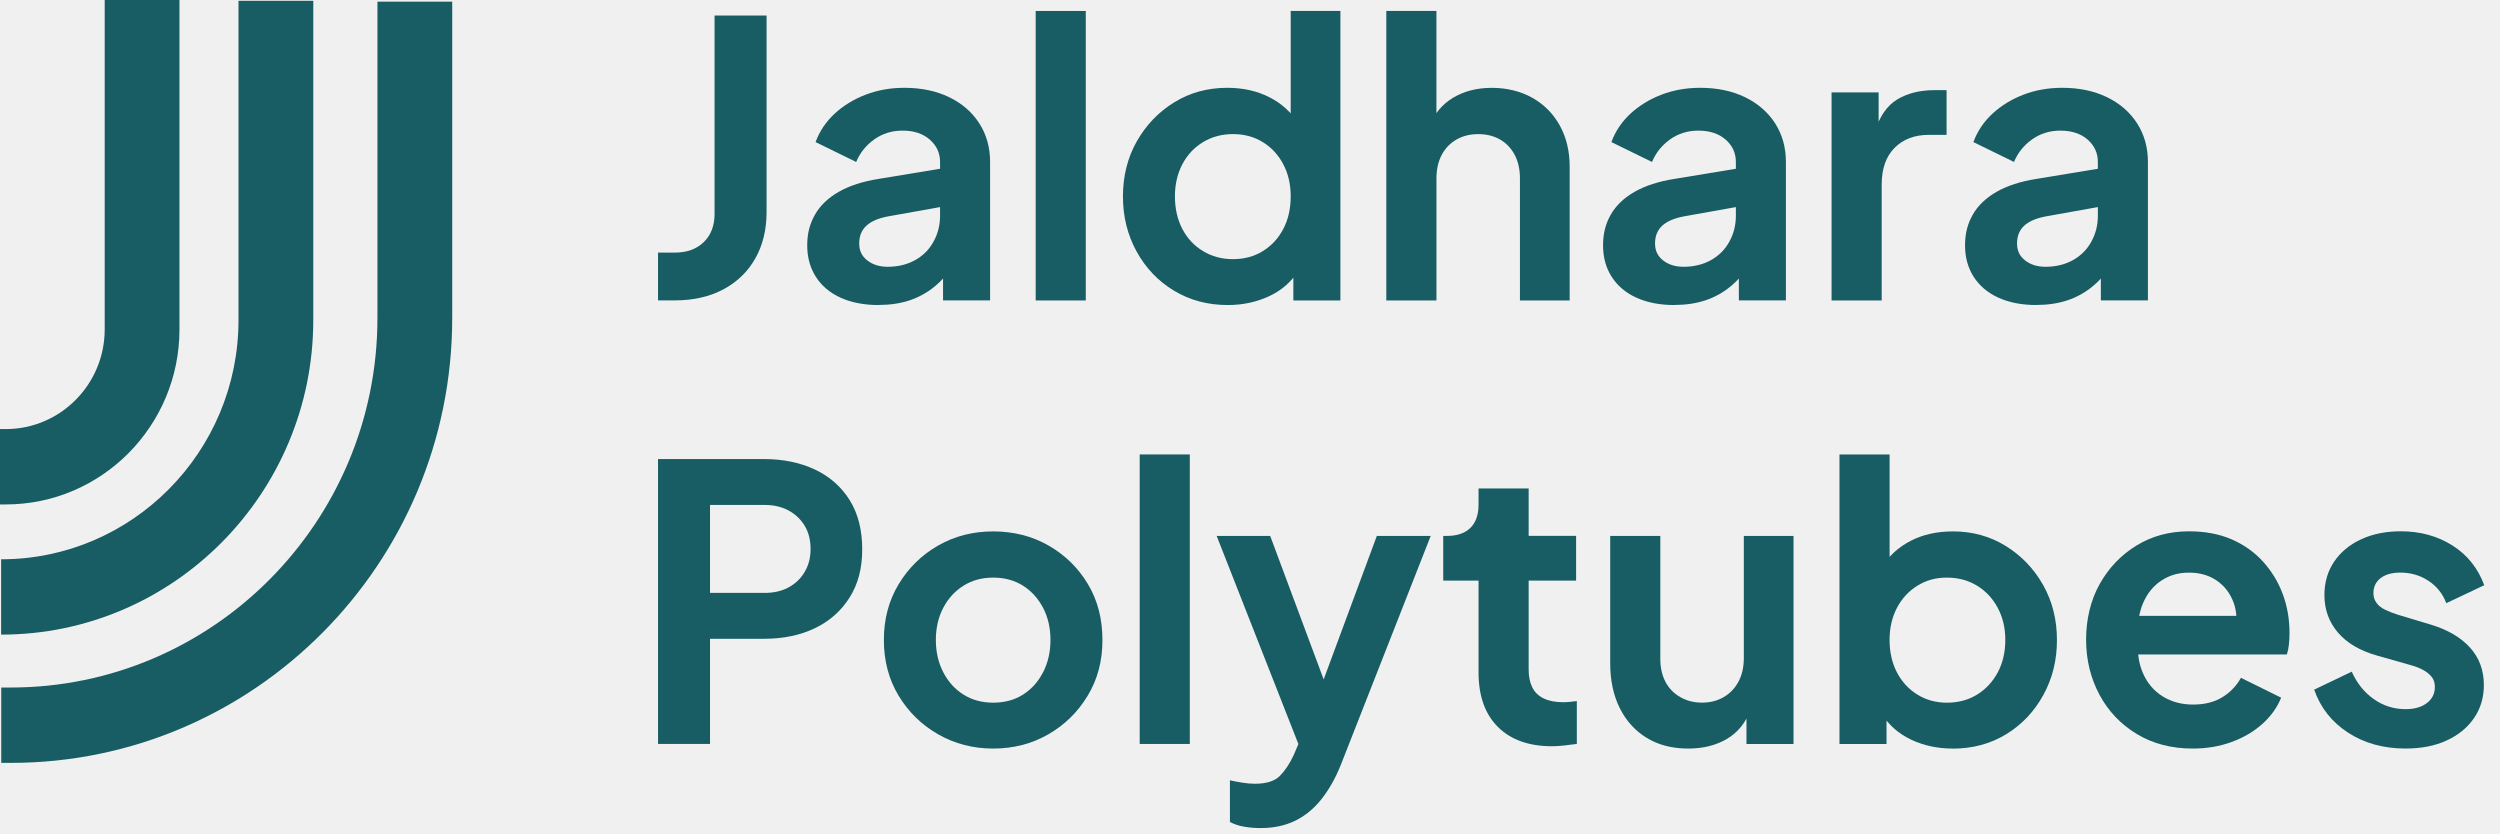
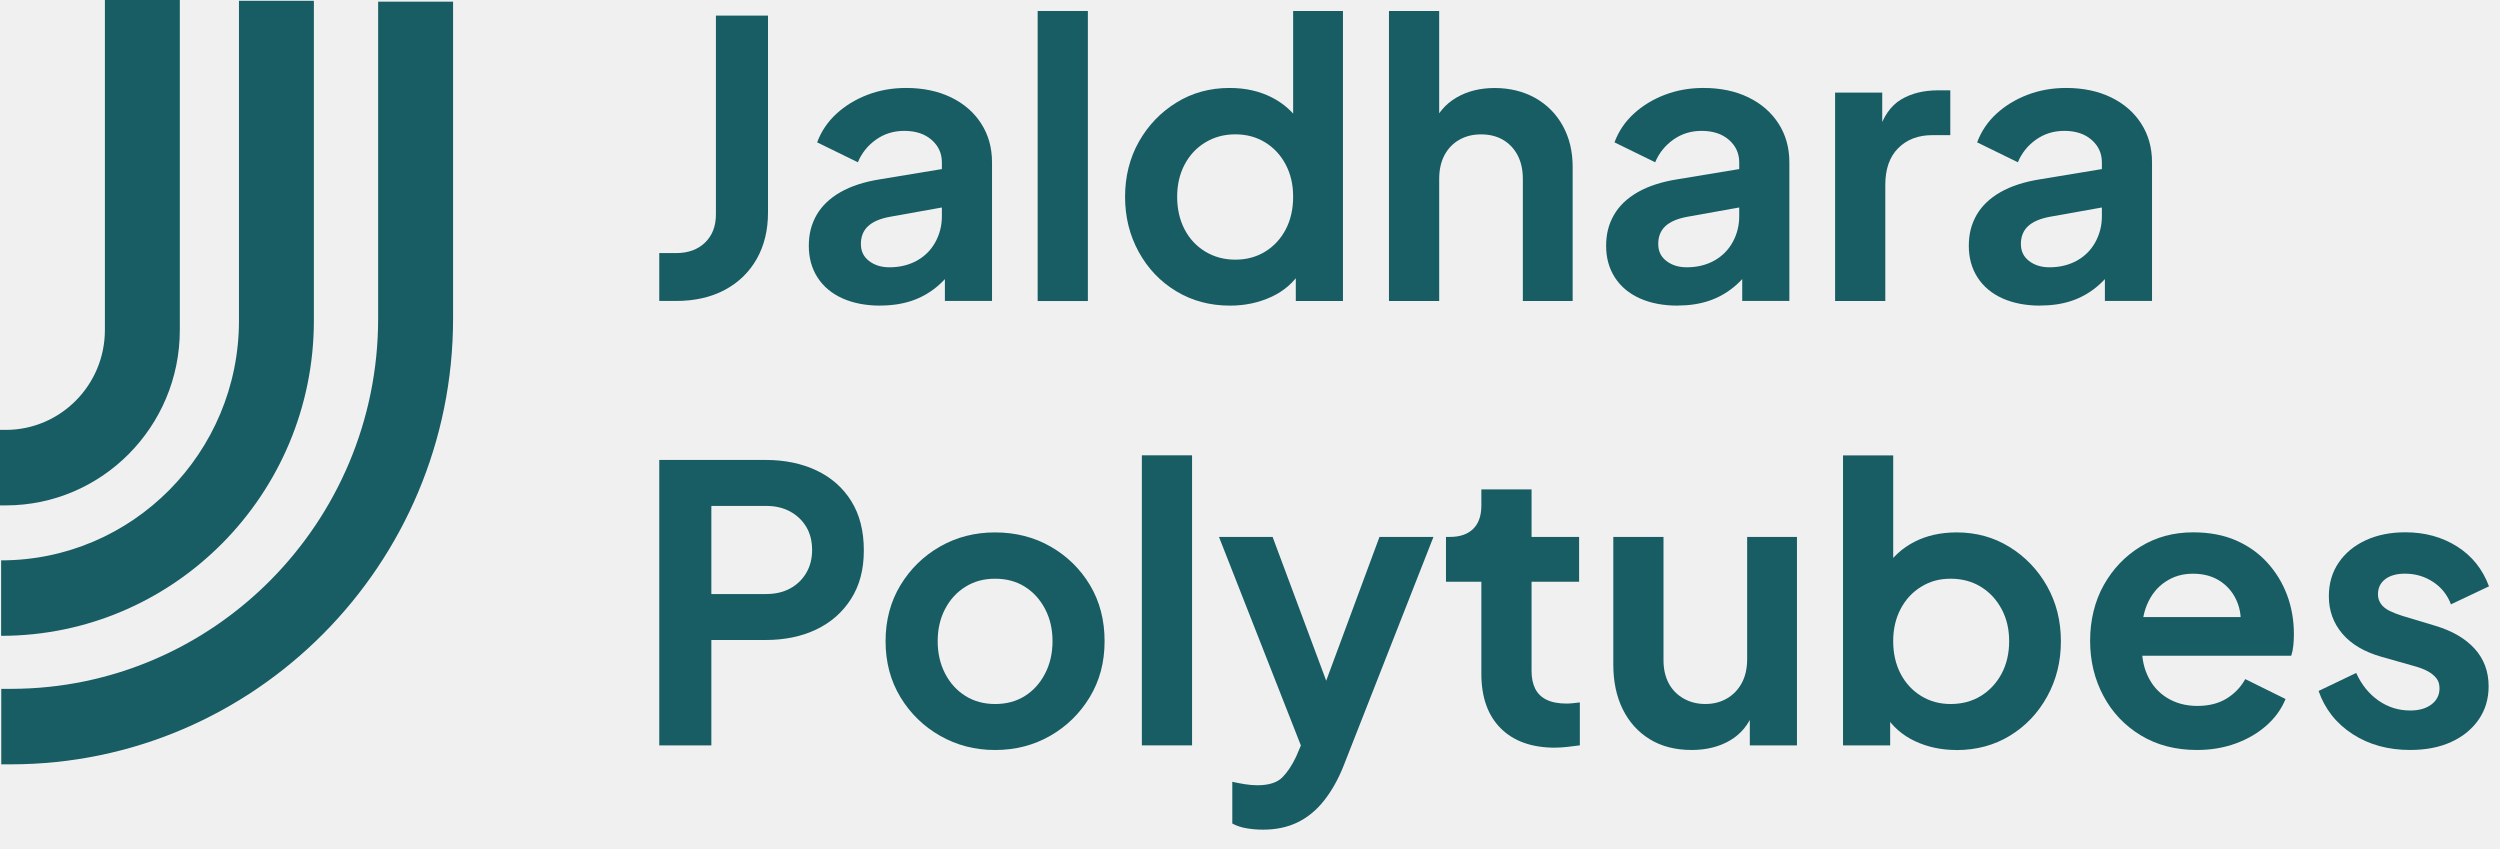
- <svg xmlns="http://www.w3.org/2000/svg" width="132" height="44" viewBox="0 0 132 44" fill="none">
-   <g clip-path="url(#clip0_970_885)">
-     <path d="M34.744 15.862V13.338H35.626C36.267 13.338 36.777 13.153 37.159 12.783C37.539 12.412 37.729 11.918 37.729 11.298V0.82H40.475V11.198C40.475 12.127 40.277 12.942 39.883 13.64C39.489 14.34 38.927 14.886 38.2 15.275C37.472 15.665 36.613 15.861 35.626 15.861H34.744V15.862Z" fill="#175D63" />
-     <path d="M46.388 16.106C45.626 16.106 44.961 15.977 44.394 15.723C43.826 15.467 43.389 15.1 43.081 14.621C42.774 14.143 42.621 13.588 42.621 12.956C42.621 12.324 42.758 11.809 43.032 11.331C43.305 10.852 43.723 10.451 44.284 10.129C44.846 9.807 45.553 9.578 46.408 9.443L49.954 8.858V10.878L46.909 11.422C46.388 11.517 46.001 11.681 45.747 11.916C45.493 12.152 45.366 12.464 45.366 12.854C45.366 13.245 45.51 13.531 45.796 13.753C46.084 13.975 46.441 14.086 46.868 14.086C47.415 14.086 47.9 13.968 48.321 13.733C48.742 13.499 49.066 13.171 49.293 12.754C49.521 12.337 49.635 11.886 49.635 11.4V8.553C49.635 8.083 49.455 7.689 49.094 7.372C48.734 7.055 48.252 6.897 47.651 6.897C47.09 6.897 46.593 7.053 46.159 7.361C45.725 7.671 45.407 8.068 45.206 8.552L43.062 7.502C43.275 6.924 43.613 6.423 44.073 5.998C44.533 5.574 45.078 5.241 45.706 4.999C46.333 4.758 47.015 4.636 47.749 4.636C48.645 4.636 49.432 4.801 50.114 5.13C50.795 5.46 51.326 5.921 51.706 6.512C52.087 7.105 52.277 7.784 52.277 8.552V15.861H49.793V13.982L50.354 13.963C50.073 14.421 49.736 14.811 49.341 15.134C48.947 15.456 48.506 15.699 48.019 15.861C47.531 16.022 46.987 16.102 46.386 16.102L46.388 16.106Z" fill="#175D63" />
-     <path d="M54.684 15.862V0.579H57.329V15.864H54.684V15.862Z" fill="#175D63" />
-     <path d="M64.823 16.106C63.767 16.106 62.822 15.853 61.987 15.348C61.151 14.844 60.494 14.154 60.012 13.279C59.531 12.403 59.291 11.434 59.291 10.371C59.291 9.307 59.534 8.324 60.023 7.463C60.51 6.602 61.169 5.916 61.997 5.404C62.825 4.892 63.76 4.636 64.803 4.636C65.631 4.636 66.368 4.801 67.017 5.13C67.665 5.46 68.175 5.921 68.55 6.512L68.149 7.057V0.579H70.773V15.864H68.289V13.744L68.57 14.269C68.195 14.874 67.674 15.332 67.006 15.642C66.338 15.952 65.61 16.106 64.823 16.106ZM65.103 13.683C65.691 13.683 66.216 13.542 66.676 13.259C67.136 12.976 67.497 12.586 67.758 12.088C68.019 11.59 68.149 11.017 68.149 10.371C68.149 9.725 68.019 9.173 67.758 8.675C67.497 8.178 67.136 7.787 66.676 7.504C66.216 7.221 65.69 7.08 65.103 7.08C64.517 7.08 63.987 7.221 63.52 7.504C63.053 7.787 62.688 8.178 62.427 8.675C62.166 9.173 62.036 9.739 62.036 10.371C62.036 11.003 62.166 11.588 62.427 12.088C62.688 12.586 63.051 12.976 63.52 13.259C63.987 13.542 64.515 13.683 65.103 13.683Z" fill="#175D63" />
-     <path d="M73.197 15.862V0.579H75.843V7.041L75.482 6.657C75.737 5.998 76.154 5.497 76.735 5.153C77.316 4.81 77.993 4.638 78.77 4.638C79.546 4.638 80.282 4.813 80.904 5.162C81.526 5.513 82.009 6 82.357 6.627C82.704 7.254 82.878 7.977 82.878 8.797V15.864H80.253V9.424C80.253 8.938 80.159 8.521 79.973 8.172C79.786 7.823 79.528 7.553 79.201 7.365C78.874 7.177 78.491 7.082 78.05 7.082C77.609 7.082 77.242 7.177 76.907 7.365C76.573 7.553 76.312 7.823 76.126 8.172C75.939 8.523 75.845 8.94 75.845 9.424V15.864H73.199L73.197 15.862Z" fill="#175D63" />
-     <path d="M88.408 16.106C87.645 16.106 86.981 15.977 86.414 15.723C85.845 15.466 85.408 15.099 85.101 14.621C84.793 14.143 84.641 13.588 84.641 12.956C84.641 12.324 84.777 11.808 85.051 11.33C85.325 10.852 85.742 10.451 86.304 10.129C86.865 9.807 87.573 9.577 88.427 9.443L91.974 8.858V10.877L88.928 11.422C88.408 11.517 88.02 11.681 87.766 11.916C87.512 12.152 87.386 12.464 87.386 12.854C87.386 13.244 87.53 13.531 87.816 13.753C88.104 13.975 88.461 14.086 88.887 14.086C89.435 14.086 89.92 13.968 90.341 13.733C90.762 13.499 91.085 13.171 91.313 12.754C91.54 12.337 91.654 11.885 91.654 11.4V8.553C91.654 8.082 91.475 7.688 91.114 7.372C90.753 7.055 90.272 6.897 89.671 6.897C89.109 6.897 88.612 7.053 88.178 7.361C87.745 7.671 87.427 8.068 87.226 8.552L85.081 7.502C85.294 6.924 85.632 6.423 86.092 5.998C86.553 5.574 87.098 5.241 87.725 4.999C88.353 4.757 89.035 4.636 89.769 4.636C90.664 4.636 91.451 4.8 92.134 5.13C92.814 5.459 93.346 5.921 93.726 6.512C94.106 7.105 94.296 7.783 94.296 8.552V15.86H91.812V13.982L92.374 13.962C92.093 14.421 91.755 14.811 91.361 15.133C90.966 15.456 90.526 15.699 90.039 15.86C89.55 16.021 89.007 16.102 88.406 16.102L88.408 16.106Z" fill="#175D63" />
-     <path d="M96.707 15.862V4.879H99.191V7.324L98.99 6.96C99.244 6.14 99.642 5.567 100.183 5.245C100.723 4.922 101.375 4.76 102.137 4.76H102.779V7.121H101.837C101.089 7.121 100.488 7.35 100.033 7.807C99.579 8.264 99.353 8.912 99.353 9.746V15.864H96.707V15.862Z" fill="#175D63" />
-     <path d="M107.521 16.105C106.759 16.105 106.094 15.977 105.527 15.722C104.959 15.466 104.522 15.099 104.214 14.621C103.907 14.143 103.754 13.588 103.754 12.956C103.754 12.324 103.891 11.808 104.164 11.33C104.438 10.852 104.856 10.451 105.417 10.129C105.979 9.807 106.686 9.577 107.54 9.443L111.087 8.858V10.877L108.042 11.422C107.521 11.517 107.134 11.681 106.879 11.916C106.625 12.152 106.499 12.464 106.499 12.854C106.499 13.244 106.643 13.531 106.929 13.753C107.217 13.975 107.574 14.086 108.001 14.086C108.548 14.086 109.033 13.968 109.454 13.733C109.875 13.499 110.199 13.171 110.426 12.754C110.654 12.336 110.767 11.885 110.767 11.4V8.553C110.767 8.082 110.588 7.688 110.227 7.371C109.866 7.055 109.385 6.897 108.784 6.897C108.223 6.897 107.725 7.053 107.292 7.361C106.858 7.67 106.54 8.068 106.339 8.551L104.195 7.502C104.408 6.924 104.745 6.422 105.206 5.998C105.666 5.574 106.211 5.241 106.839 4.999C107.466 4.757 108.148 4.636 108.882 4.636C109.778 4.636 110.565 4.8 111.247 5.13C111.928 5.459 112.459 5.921 112.839 6.512C113.219 7.105 113.41 7.783 113.41 8.551V15.86H110.925V13.982L111.487 13.962C111.206 14.421 110.869 14.811 110.474 15.133C110.08 15.456 109.639 15.699 109.152 15.86C108.663 16.021 108.12 16.102 107.519 16.102L107.521 16.105Z" fill="#175D63" />
-     <path d="M34.744 39.28V24.238H40.334C41.349 24.238 42.248 24.423 43.03 24.793C43.812 25.164 44.423 25.701 44.864 26.408C45.304 27.116 45.525 27.98 45.525 29.003C45.525 30.025 45.301 30.851 44.853 31.558C44.405 32.265 43.794 32.802 43.019 33.173C42.244 33.544 41.349 33.728 40.334 33.728H37.489V39.28H34.744ZM37.489 31.305H40.375C40.857 31.305 41.278 31.209 41.637 31.014C41.997 30.818 42.282 30.546 42.488 30.195C42.696 29.846 42.799 29.442 42.799 28.983C42.799 28.525 42.696 28.104 42.488 27.762C42.28 27.418 41.997 27.15 41.637 26.954C41.276 26.759 40.855 26.661 40.375 26.661H37.489V31.305Z" fill="#175D63" />
-     <path d="M52.439 39.524C51.384 39.524 50.419 39.275 49.543 38.777C48.669 38.279 47.97 37.599 47.45 36.738C46.929 35.877 46.668 34.894 46.668 33.791C46.668 32.688 46.929 31.705 47.45 30.844C47.97 29.982 48.665 29.302 49.534 28.804C50.403 28.306 51.371 28.058 52.439 28.058C53.507 28.058 54.497 28.306 55.364 28.804C56.233 29.302 56.924 29.979 57.438 30.833C57.951 31.687 58.209 32.673 58.209 33.791C58.209 34.908 57.948 35.877 57.427 36.738C56.907 37.599 56.212 38.279 55.343 38.777C54.474 39.275 53.505 39.524 52.438 39.524H52.439ZM52.439 37.101C53.04 37.101 53.564 36.96 54.012 36.677C54.46 36.394 54.813 36 55.075 35.495C55.336 34.99 55.465 34.423 55.465 33.789C55.465 33.155 55.336 32.591 55.075 32.093C54.813 31.596 54.46 31.205 54.012 30.922C53.564 30.64 53.04 30.498 52.439 30.498C51.839 30.498 51.331 30.64 50.876 30.922C50.421 31.205 50.064 31.596 49.804 32.093C49.543 32.591 49.413 33.157 49.413 33.789C49.413 34.421 49.543 34.99 49.804 35.495C50.065 36 50.423 36.394 50.876 36.677C51.329 36.96 51.851 37.101 52.439 37.101Z" fill="#175D63" />
-     <path d="M60.176 39.281V23.995H62.822V39.281H60.176Z" fill="#175D63" />
-     <path d="M66.564 43.722C66.269 43.722 65.983 43.699 65.703 43.652C65.422 43.606 65.168 43.522 64.94 43.4V41.199C65.115 41.241 65.324 41.28 65.571 41.321C65.818 41.362 66.049 41.382 66.262 41.382C66.863 41.382 67.3 41.244 67.576 40.968C67.849 40.693 68.093 40.326 68.308 39.867L69.029 38.172L68.99 40.392L64.24 28.297H67.066L70.392 37.221H69.39L72.697 28.297H75.541L70.792 40.392C70.511 41.092 70.17 41.694 69.77 42.199C69.37 42.703 68.905 43.083 68.377 43.339C67.849 43.595 67.245 43.722 66.563 43.722H66.564Z" fill="#175D63" />
-     <path d="M81.955 39.402C80.725 39.402 79.771 39.062 79.089 38.382C78.408 37.703 78.067 36.743 78.067 35.504V30.657H76.203V28.296H76.404C76.939 28.296 77.349 28.154 77.637 27.872C77.925 27.589 78.067 27.179 78.067 26.64V25.791H80.713V28.294H83.218V30.656H80.713V35.361C80.713 35.725 80.777 36.034 80.903 36.291C81.029 36.547 81.23 36.742 81.504 36.876C81.777 37.01 82.127 37.078 82.555 37.078C82.65 37.078 82.76 37.071 82.886 37.059C83.012 37.046 83.137 37.032 83.257 37.017V39.279C83.071 39.306 82.856 39.333 82.616 39.359C82.376 39.386 82.156 39.401 81.955 39.401V39.402Z" fill="#175D63" />
-     <path d="M89.149 39.524C88.294 39.524 87.559 39.336 86.944 38.958C86.329 38.582 85.855 38.055 85.521 37.382C85.187 36.709 85.019 35.921 85.019 35.02V28.297H87.665V34.798C87.665 35.257 87.756 35.656 87.935 36C88.117 36.344 88.376 36.612 88.717 36.807C89.058 37.003 89.442 37.099 89.869 37.099C90.295 37.099 90.677 37.003 91.011 36.807C91.345 36.612 91.605 36.34 91.793 35.989C91.98 35.64 92.074 35.221 92.074 34.738V28.297H94.698V39.282H92.214V37.121L92.415 37.504C92.161 38.177 91.747 38.682 91.173 39.019C90.599 39.355 89.924 39.524 89.149 39.524Z" fill="#175D63" />
-     <path d="M103.095 39.524C102.306 39.524 101.583 39.368 100.92 39.06C100.259 38.751 99.735 38.292 99.348 37.687L99.609 37.163V39.282H97.125V23.997H99.771V30.479L99.369 29.934C99.742 29.341 100.251 28.881 100.892 28.552C101.533 28.223 102.274 28.058 103.117 28.058C104.146 28.058 105.073 28.314 105.901 28.826C106.729 29.338 107.387 30.024 107.875 30.885C108.362 31.746 108.607 32.717 108.607 33.793C108.607 34.869 108.367 35.825 107.886 36.7C107.404 37.576 106.75 38.265 105.922 38.77C105.094 39.275 104.153 39.528 103.097 39.528L103.095 39.524ZM102.795 37.102C103.396 37.102 103.927 36.96 104.387 36.677C104.847 36.394 105.212 36.004 105.48 35.506C105.746 35.008 105.88 34.435 105.88 33.789C105.88 33.143 105.746 32.591 105.48 32.093C105.213 31.596 104.849 31.206 104.387 30.923C103.925 30.64 103.396 30.498 102.795 30.498C102.194 30.498 101.702 30.64 101.242 30.923C100.782 31.206 100.421 31.596 100.16 32.093C99.899 32.591 99.769 33.157 99.769 33.789C99.769 34.421 99.899 35.007 100.16 35.506C100.421 36.004 100.782 36.394 101.242 36.677C101.702 36.96 102.221 37.102 102.795 37.102Z" fill="#175D63" />
-     <path d="M115.777 39.524C114.656 39.524 113.67 39.268 112.822 38.755C111.975 38.243 111.316 37.55 110.848 36.675C110.381 35.799 110.146 34.831 110.146 33.767C110.146 32.704 110.386 31.685 110.868 30.829C111.349 29.975 111.996 29.298 112.812 28.8C113.626 28.302 114.548 28.054 115.577 28.054C116.431 28.054 117.183 28.195 117.832 28.478C118.48 28.761 119.031 29.151 119.484 29.649C119.937 30.147 120.285 30.716 120.525 31.355C120.765 31.995 120.886 32.684 120.886 33.425C120.886 33.627 120.875 33.826 120.856 34.021C120.836 34.217 120.799 34.396 120.746 34.557H112.33V32.517H119.264L118 33.466C118.134 32.847 118.111 32.295 117.931 31.81C117.752 31.325 117.457 30.942 117.05 30.659C116.643 30.376 116.151 30.235 115.577 30.235C115.003 30.235 114.541 30.376 114.114 30.659C113.686 30.942 113.363 31.345 113.142 31.871C112.922 32.396 112.838 33.035 112.892 33.789C112.838 34.462 112.929 35.058 113.162 35.576C113.395 36.093 113.743 36.494 114.203 36.777C114.663 37.06 115.195 37.201 115.797 37.201C116.399 37.201 116.909 37.074 117.33 36.818C117.752 36.562 118.082 36.22 118.322 35.789L120.445 36.838C120.232 37.362 119.898 37.828 119.443 38.231C118.988 38.636 118.448 38.951 117.821 39.18C117.194 39.409 116.511 39.524 115.777 39.524Z" fill="#175D63" />
-     <path d="M127.015 39.523C125.853 39.523 124.84 39.244 123.98 38.686C123.119 38.127 122.522 37.37 122.188 36.413L124.171 35.464C124.451 36.084 124.842 36.569 125.343 36.918C125.844 37.269 126.402 37.443 127.017 37.443C127.484 37.443 127.859 37.336 128.14 37.121C128.421 36.906 128.561 36.623 128.561 36.272C128.561 36.057 128.504 35.878 128.391 35.737C128.277 35.595 128.126 35.473 127.939 35.373C127.753 35.273 127.538 35.189 127.298 35.121L125.514 34.616C124.606 34.36 123.915 33.953 123.44 33.395C122.966 32.836 122.729 32.181 122.729 31.425C122.729 30.752 122.9 30.163 123.241 29.658C123.582 29.153 124.055 28.759 124.664 28.476C125.272 28.193 125.971 28.052 126.759 28.052C127.788 28.052 128.696 28.301 129.485 28.798C130.272 29.296 130.834 29.996 131.168 30.899L129.164 31.848C128.977 31.35 128.663 30.956 128.222 30.666C127.781 30.376 127.287 30.233 126.738 30.233C126.297 30.233 125.949 30.331 125.697 30.524C125.443 30.72 125.317 30.986 125.317 31.323C125.317 31.511 125.37 31.679 125.477 31.828C125.583 31.977 125.734 32.096 125.928 32.191C126.122 32.286 126.345 32.374 126.6 32.455L128.343 32.979C129.238 33.248 129.929 33.653 130.416 34.191C130.903 34.73 131.148 35.389 131.148 36.17C131.148 36.829 130.974 37.413 130.628 37.916C130.279 38.421 129.8 38.815 129.185 39.097C128.57 39.38 127.849 39.522 127.021 39.522L127.015 39.523Z" fill="#175D63" />
-     <path d="M0.059 33.51L0.059 29.531C6.971 29.531 12.593 23.864 12.593 16.899L12.593 0.043H16.541L16.541 16.899C16.541 26.058 9.147 33.508 0.059 33.508V33.51Z" fill="#175D63" />
-     <path d="M0.567 40.28H0.066L0.066 36.301H0.567C11.243 36.301 19.929 27.549 19.929 16.792L19.929 0.087H23.877L23.877 16.794C23.877 29.745 13.42 40.28 0.567 40.28Z" fill="#175D63" />
-     <path d="M0.306 26.634H0L0 22.655H0.306C3.186 22.655 5.528 20.294 5.528 17.393L5.528 -6.10352e-05H9.476L9.476 17.393C9.476 22.489 5.363 26.634 0.306 26.634Z" fill="#175D63" />
+ <svg xmlns="http://www.w3.org/2000/svg" width="109" height="37" viewBox="0 0 109 37" fill="none">
+   <g clip-path="url(#clip0_1211_392)">
+     <path d="M28.744 13.123V11.035H29.473C30.004 11.035 30.426 10.882 30.742 10.575C31.057 10.269 31.214 9.86 31.214 9.347V0.679H33.485V9.265C33.485 10.033 33.322 10.707 32.996 11.285C32.669 11.864 32.205 12.316 31.604 12.638C31.001 12.96 30.291 13.122 29.473 13.122H28.744V13.123Z" fill="#175D63" />
+     <path d="M38.38 13.325C37.75 13.325 37.2 13.218 36.731 13.008C36.26 12.796 35.899 12.492 35.644 12.097C35.39 11.701 35.264 11.242 35.264 10.719C35.264 10.196 35.377 9.77 35.603 9.374C35.83 8.979 36.175 8.647 36.64 8.38C37.104 8.113 37.689 7.924 38.396 7.813L41.331 7.328V8.999L38.811 9.45C38.38 9.528 38.06 9.664 37.85 9.859C37.639 10.054 37.535 10.312 37.535 10.635C37.535 10.958 37.654 11.195 37.891 11.378C38.129 11.562 38.424 11.654 38.777 11.654C39.23 11.654 39.631 11.556 39.98 11.362C40.328 11.168 40.596 10.897 40.784 10.552C40.972 10.207 41.066 9.833 41.066 9.432V7.077C41.066 6.687 40.918 6.361 40.619 6.099C40.321 5.837 39.922 5.706 39.425 5.706C38.961 5.706 38.549 5.835 38.191 6.09C37.832 6.346 37.569 6.675 37.403 7.075L35.628 6.207C35.805 5.729 36.084 5.314 36.465 4.963C36.846 4.612 37.297 4.336 37.816 4.136C38.335 3.936 38.899 3.835 39.506 3.835C40.247 3.835 40.899 3.972 41.463 4.244C42.026 4.517 42.466 4.899 42.78 5.388C43.095 5.878 43.252 6.44 43.252 7.075V13.122H41.197V11.568L41.661 11.552C41.429 11.931 41.15 12.254 40.824 12.521C40.497 12.787 40.133 12.989 39.73 13.122C39.325 13.255 38.876 13.322 38.379 13.322L38.38 13.325Z" fill="#175D63" />
+     <path d="M45.242 13.123V0.479H47.431V13.125H45.242V13.123Z" fill="#175D63" />
+     <path d="M53.629 13.325C52.756 13.325 51.974 13.116 51.283 12.698C50.592 12.281 50.048 11.71 49.65 10.986C49.251 10.261 49.053 9.46 49.053 8.58C49.053 7.7 49.254 6.887 49.658 6.174C50.061 5.462 50.607 4.895 51.292 4.471C51.977 4.047 52.75 3.835 53.613 3.835C54.298 3.835 54.908 3.972 55.445 4.244C55.981 4.517 56.403 4.899 56.713 5.388L56.381 5.838V0.479H58.553V13.125H56.497V11.371L56.73 11.805C56.419 12.306 55.989 12.685 55.436 12.941C54.883 13.197 54.28 13.325 53.629 13.325ZM53.861 11.321C54.348 11.321 54.782 11.204 55.163 10.97C55.543 10.736 55.842 10.413 56.058 10.001C56.274 9.589 56.381 9.115 56.381 8.58C56.381 8.045 56.274 7.589 56.058 7.177C55.842 6.766 55.543 6.443 55.163 6.209C54.782 5.974 54.346 5.857 53.861 5.857C53.376 5.857 52.938 5.974 52.552 6.209C52.165 6.443 51.864 6.766 51.648 7.177C51.431 7.589 51.324 8.057 51.324 8.58C51.324 9.103 51.431 9.587 51.648 10.001C51.864 10.413 52.163 10.736 52.552 10.97C52.938 11.204 53.375 11.321 53.861 11.321Z" fill="#175D63" />
+     <path d="M60.559 13.123V0.479H62.748V5.825L62.449 5.508C62.659 4.963 63.005 4.548 63.486 4.263C63.966 3.979 64.526 3.837 65.169 3.837C65.811 3.837 66.42 3.982 66.934 4.271C67.449 4.561 67.849 4.964 68.137 5.483C68.424 6.001 68.568 6.6 68.568 7.278V13.125H66.396V7.797C66.396 7.395 66.318 7.05 66.164 6.761C66.01 6.472 65.796 6.249 65.526 6.093C65.256 5.937 64.938 5.859 64.573 5.859C64.209 5.859 63.904 5.937 63.628 6.093C63.352 6.249 63.136 6.472 62.981 6.761C62.827 7.051 62.749 7.397 62.749 7.797V13.125H60.56L60.559 13.123Z" fill="#175D63" />
+     <path d="M73.144 13.325C72.513 13.325 71.963 13.218 71.495 13.008C71.024 12.796 70.662 12.492 70.408 12.097C70.154 11.701 70.027 11.242 70.027 10.719C70.027 10.196 70.141 9.77 70.367 9.374C70.593 8.978 70.939 8.647 71.403 8.38C71.868 8.113 72.453 7.924 73.16 7.813L76.094 7.328V8.999L73.575 9.45C73.144 9.528 72.823 9.664 72.613 9.858C72.403 10.054 72.299 10.312 72.299 10.635C72.299 10.958 72.418 11.195 72.654 11.378C72.893 11.562 73.188 11.654 73.541 11.654C73.994 11.654 74.395 11.556 74.743 11.362C75.092 11.168 75.359 10.897 75.548 10.552C75.736 10.207 75.83 9.833 75.83 9.432V7.076C75.83 6.687 75.681 6.361 75.383 6.099C75.085 5.837 74.686 5.706 74.189 5.706C73.725 5.706 73.313 5.835 72.954 6.09C72.596 6.346 72.332 6.675 72.166 7.075L70.392 6.207C70.568 5.728 70.848 5.314 71.228 4.963C71.609 4.611 72.061 4.336 72.579 4.136C73.098 3.936 73.663 3.835 74.27 3.835C75.011 3.835 75.662 3.971 76.227 4.244C76.79 4.517 77.229 4.899 77.544 5.388C77.859 5.878 78.016 6.439 78.016 7.075V13.122H75.961V11.568L76.425 11.552C76.193 11.931 75.914 12.254 75.587 12.52C75.261 12.787 74.896 12.989 74.493 13.122C74.089 13.255 73.639 13.322 73.142 13.322L73.144 13.325Z" fill="#175D63" />
+     <path d="M80.01 13.123V4.037H82.065V6.059L81.899 5.758C82.109 5.08 82.438 4.606 82.885 4.339C83.332 4.072 83.872 3.938 84.502 3.938H85.033V5.892H84.254C83.635 5.892 83.138 6.081 82.762 6.459C82.385 6.837 82.199 7.373 82.199 8.063V13.125H80.01V13.123Z" fill="#175D63" />
+     <path d="M88.956 13.325C88.326 13.325 87.776 13.218 87.307 13.008C86.837 12.796 86.475 12.492 86.221 12.097C85.966 11.701 85.84 11.242 85.84 10.719C85.84 10.196 85.953 9.769 86.179 9.374C86.406 8.978 86.751 8.647 87.216 8.38C87.68 8.113 88.266 7.924 88.973 7.813L91.907 7.328V8.999L89.387 9.449C88.956 9.528 88.636 9.664 88.426 9.858C88.216 10.054 88.111 10.312 88.111 10.634C88.111 10.957 88.23 11.194 88.467 11.378C88.705 11.562 89.001 11.654 89.353 11.654C89.806 11.654 90.207 11.556 90.556 11.362C90.904 11.168 91.172 10.897 91.36 10.552C91.548 10.206 91.642 9.833 91.642 9.432V7.076C91.642 6.687 91.494 6.361 91.195 6.099C90.897 5.836 90.499 5.706 90.002 5.706C89.537 5.706 89.126 5.835 88.767 6.09C88.408 6.346 88.145 6.675 87.979 7.075L86.204 6.207C86.381 5.728 86.66 5.313 87.041 4.962C87.422 4.611 87.873 4.336 88.392 4.136C88.911 3.936 89.475 3.835 90.082 3.835C90.823 3.835 91.475 3.971 92.039 4.244C92.602 4.517 93.042 4.899 93.356 5.388C93.671 5.878 93.828 6.439 93.828 7.075V13.122H91.773V11.568L92.238 11.552C92.005 11.931 91.726 12.254 91.4 12.52C91.073 12.787 90.709 12.988 90.306 13.122C89.902 13.255 89.452 13.322 88.955 13.322L88.956 13.325Z" fill="#175D63" />
+     <path d="M28.744 32.498L28.744 20.053H33.369C34.209 20.053 34.952 20.206 35.599 20.512C36.246 20.819 36.752 21.264 37.116 21.849C37.481 22.434 37.663 23.149 37.663 23.995C37.663 24.841 37.478 25.524 37.108 26.109C36.737 26.694 36.231 27.139 35.59 27.445C34.949 27.752 34.209 27.904 33.369 27.904H31.015L31.015 32.498H28.744ZM31.015 25.9H33.403C33.801 25.9 34.15 25.82 34.447 25.659C34.745 25.497 34.98 25.272 35.151 24.982C35.323 24.693 35.408 24.358 35.408 23.979C35.408 23.6 35.323 23.252 35.151 22.968C34.979 22.684 34.745 22.462 34.447 22.3C34.148 22.139 33.8 22.058 33.403 22.058H31.015V25.9Z" fill="#175D63" />
+     <path d="M43.386 32.7C42.513 32.7 41.715 32.494 40.99 32.082C40.267 31.67 39.689 31.107 39.258 30.395C38.827 29.682 38.611 28.869 38.611 27.956C38.611 27.044 38.827 26.23 39.258 25.518C39.689 24.805 40.264 24.243 40.983 23.831C41.702 23.419 42.503 23.213 43.386 23.213C44.27 23.213 45.089 23.419 45.806 23.831C46.525 24.243 47.097 24.802 47.522 25.509C47.946 26.216 48.16 27.032 48.16 27.956C48.16 28.881 47.944 29.682 47.513 30.395C47.082 31.107 46.507 31.67 45.788 32.082C45.069 32.494 44.268 32.7 43.385 32.7H43.386ZM43.386 30.695C43.883 30.695 44.317 30.578 44.687 30.344C45.058 30.11 45.35 29.784 45.566 29.367C45.782 28.949 45.89 28.479 45.89 27.955C45.89 27.43 45.782 26.964 45.566 26.552C45.35 26.14 45.058 25.817 44.687 25.583C44.317 25.349 43.883 25.232 43.386 25.232C42.889 25.232 42.469 25.349 42.093 25.583C41.716 25.817 41.421 26.14 41.206 26.552C40.99 26.964 40.883 27.432 40.883 27.955C40.883 28.478 40.99 28.949 41.206 29.367C41.422 29.784 41.718 30.11 42.093 30.344C42.467 30.578 42.9 30.695 43.386 30.695Z" fill="#175D63" />
+     <path d="M49.785 32.498V19.852H51.974V32.498H49.785Z" fill="#175D63" />
+     <path d="M55.071 36.173C54.827 36.173 54.591 36.154 54.358 36.115C54.126 36.077 53.916 36.007 53.728 35.906V34.086C53.872 34.12 54.045 34.152 54.249 34.187C54.454 34.221 54.645 34.237 54.821 34.237C55.318 34.237 55.68 34.123 55.908 33.895C56.134 33.666 56.336 33.363 56.514 32.984L57.11 31.581L57.078 33.418L53.148 23.411H55.486L58.238 30.794H57.409L60.145 23.411H62.498L58.569 33.418C58.336 33.997 58.054 34.495 57.723 34.912C57.393 35.33 57.007 35.644 56.571 35.856C56.134 36.068 55.634 36.173 55.07 36.173H55.071Z" fill="#175D63" />
+     <path d="M67.804 32.599C66.786 32.599 65.997 32.318 65.432 31.755C64.869 31.193 64.587 30.399 64.587 29.374V25.364H63.045V23.41H63.211C63.654 23.41 63.993 23.293 64.231 23.059C64.469 22.825 64.587 22.486 64.587 22.04V21.338H66.776V23.409H68.849V25.363H66.776V29.256C66.776 29.556 66.829 29.813 66.933 30.024C67.038 30.236 67.204 30.398 67.43 30.509C67.657 30.62 67.946 30.676 68.3 30.676C68.378 30.676 68.47 30.67 68.574 30.66C68.678 30.65 68.781 30.638 68.881 30.626V32.497C68.727 32.519 68.549 32.541 68.35 32.563C68.152 32.586 67.97 32.597 67.804 32.597V32.599Z" fill="#175D63" />
+     <path d="M73.756 32.699C73.049 32.699 72.441 32.544 71.932 32.231C71.423 31.92 71.031 31.485 70.754 30.928C70.478 30.371 70.34 29.719 70.34 28.974V23.411H72.529V28.79C72.529 29.169 72.604 29.5 72.752 29.784C72.902 30.069 73.117 30.291 73.399 30.452C73.681 30.614 73.999 30.694 74.352 30.694C74.705 30.694 75.021 30.614 75.297 30.452C75.573 30.291 75.788 30.066 75.944 29.775C76.098 29.486 76.176 29.14 76.176 28.74V23.411H78.347V32.499H76.292V30.711L76.458 31.028C76.248 31.585 75.906 32.003 75.431 32.282C74.956 32.56 74.397 32.699 73.756 32.699Z" fill="#175D63" />
+     <path d="M85.295 32.7C84.642 32.7 84.044 32.571 83.496 32.316C82.949 32.06 82.515 31.681 82.195 31.18L82.411 30.746V32.5H80.356V19.854H82.544V25.216L82.212 24.766C82.521 24.275 82.941 23.895 83.472 23.622C84.003 23.349 84.616 23.213 85.313 23.213C86.164 23.213 86.931 23.425 87.616 23.849C88.301 24.272 88.845 24.84 89.249 25.552C89.652 26.265 89.855 27.068 89.855 27.958C89.855 28.848 89.657 29.639 89.258 30.364C88.86 31.088 88.319 31.658 87.634 32.076C86.949 32.494 86.17 32.703 85.296 32.703L85.295 32.7ZM85.046 30.695C85.543 30.695 85.983 30.578 86.364 30.345C86.745 30.11 87.046 29.788 87.268 29.376C87.488 28.964 87.599 28.49 87.599 27.955C87.599 27.42 87.488 26.964 87.268 26.552C87.047 26.14 86.746 25.817 86.364 25.583C85.981 25.349 85.543 25.232 85.046 25.232C84.55 25.232 84.142 25.349 83.762 25.583C83.381 25.817 83.082 26.14 82.866 26.552C82.65 26.964 82.543 27.432 82.543 27.955C82.543 28.478 82.65 28.962 82.866 29.376C83.082 29.788 83.381 30.11 83.762 30.345C84.142 30.578 84.572 30.695 85.046 30.695Z" fill="#175D63" />
+     <path d="M95.788 32.699C94.86 32.699 94.044 32.488 93.343 32.064C92.642 31.64 92.096 31.067 91.71 30.343C91.323 29.618 91.129 28.817 91.129 27.937C91.129 27.057 91.327 26.214 91.726 25.506C92.124 24.799 92.659 24.239 93.334 23.828C94.007 23.416 94.77 23.21 95.621 23.21C96.329 23.21 96.951 23.327 97.487 23.561C98.024 23.795 98.479 24.118 98.854 24.53C99.229 24.942 99.517 25.413 99.716 25.942C99.914 26.47 100.014 27.041 100.014 27.654C100.014 27.821 100.005 27.986 99.989 28.147C99.973 28.309 99.942 28.457 99.898 28.59H92.936V26.903H98.672L97.627 27.688C97.737 27.175 97.718 26.719 97.569 26.318C97.421 25.916 97.177 25.599 96.84 25.365C96.504 25.131 96.096 25.014 95.621 25.014C95.147 25.014 94.764 25.131 94.412 25.365C94.057 25.599 93.79 25.933 93.608 26.368C93.425 26.802 93.356 27.331 93.4 27.955C93.356 28.512 93.431 29.005 93.624 29.433C93.816 29.861 94.104 30.193 94.485 30.427C94.866 30.661 95.305 30.778 95.804 30.778C96.302 30.778 96.724 30.673 97.073 30.461C97.421 30.249 97.694 29.966 97.893 29.609L99.65 30.477C99.473 30.911 99.197 31.297 98.82 31.63C98.444 31.965 97.997 32.225 97.478 32.415C96.959 32.605 96.395 32.699 95.788 32.699Z" fill="#175D63" />
+     <path d="M105.084 32.699C104.123 32.699 103.285 32.468 102.573 32.006C101.86 31.544 101.366 30.917 101.09 30.126L102.73 29.341C102.963 29.854 103.286 30.255 103.701 30.544C104.115 30.834 104.577 30.978 105.086 30.978C105.472 30.978 105.782 30.889 106.015 30.711C106.247 30.534 106.363 30.299 106.363 30.009C106.363 29.831 106.316 29.683 106.222 29.566C106.128 29.449 106.003 29.349 105.849 29.265C105.694 29.183 105.516 29.113 105.318 29.057L103.842 28.639C103.091 28.427 102.519 28.091 102.126 27.629C101.734 27.166 101.538 26.624 101.538 25.999C101.538 25.442 101.679 24.955 101.962 24.537C102.244 24.119 102.635 23.793 103.139 23.559C103.642 23.325 104.22 23.208 104.872 23.208C105.724 23.208 106.475 23.414 107.128 23.826C107.779 24.238 108.243 24.817 108.52 25.564L106.861 26.349C106.707 25.937 106.447 25.611 106.082 25.371C105.718 25.131 105.309 25.012 104.855 25.012C104.49 25.012 104.202 25.094 103.993 25.254C103.783 25.416 103.679 25.636 103.679 25.915C103.679 26.07 103.723 26.209 103.811 26.332C103.899 26.455 104.024 26.555 104.184 26.633C104.345 26.712 104.53 26.784 104.74 26.851L106.182 27.285C106.923 27.507 107.495 27.842 107.898 28.288C108.301 28.734 108.504 29.279 108.504 29.925C108.504 30.47 108.359 30.953 108.073 31.369C107.785 31.787 107.388 32.113 106.879 32.347C106.37 32.581 105.774 32.698 105.089 32.698L105.084 32.699Z" fill="#175D63" />
+     <path d="M0.049 27.724L0.049 24.432C5.768 24.432 10.419 19.744 10.419 13.981L10.419 0.036H13.685L13.685 13.981C13.685 21.558 7.568 27.722 0.049 27.722V27.724Z" fill="#175D63" />
+     <path d="M0.469 33.325H0.055L0.055 30.034H0.469C9.302 30.034 16.487 22.793 16.487 13.893L16.487 0.072H19.754L19.754 13.894C19.754 24.609 11.102 33.325 0.469 33.325Z" fill="#175D63" />
+     <path d="M0.253 22.035H0L0 18.743H0.253C2.636 18.743 4.573 16.79 4.573 14.39L4.573 -0H7.84L7.84 14.39C7.84 18.606 4.437 22.035 0.253 22.035Z" fill="#175D63" />
  </g>
  <defs>
-     <clipPath id="clip0_970_885">
-       <rect width="131.167" height="43.722" fill="white" />
+     <clipPath id="clip0_1211_392">
+       <rect width="108.52" height="36.173" fill="white" />
    </clipPath>
  </defs>
</svg>
